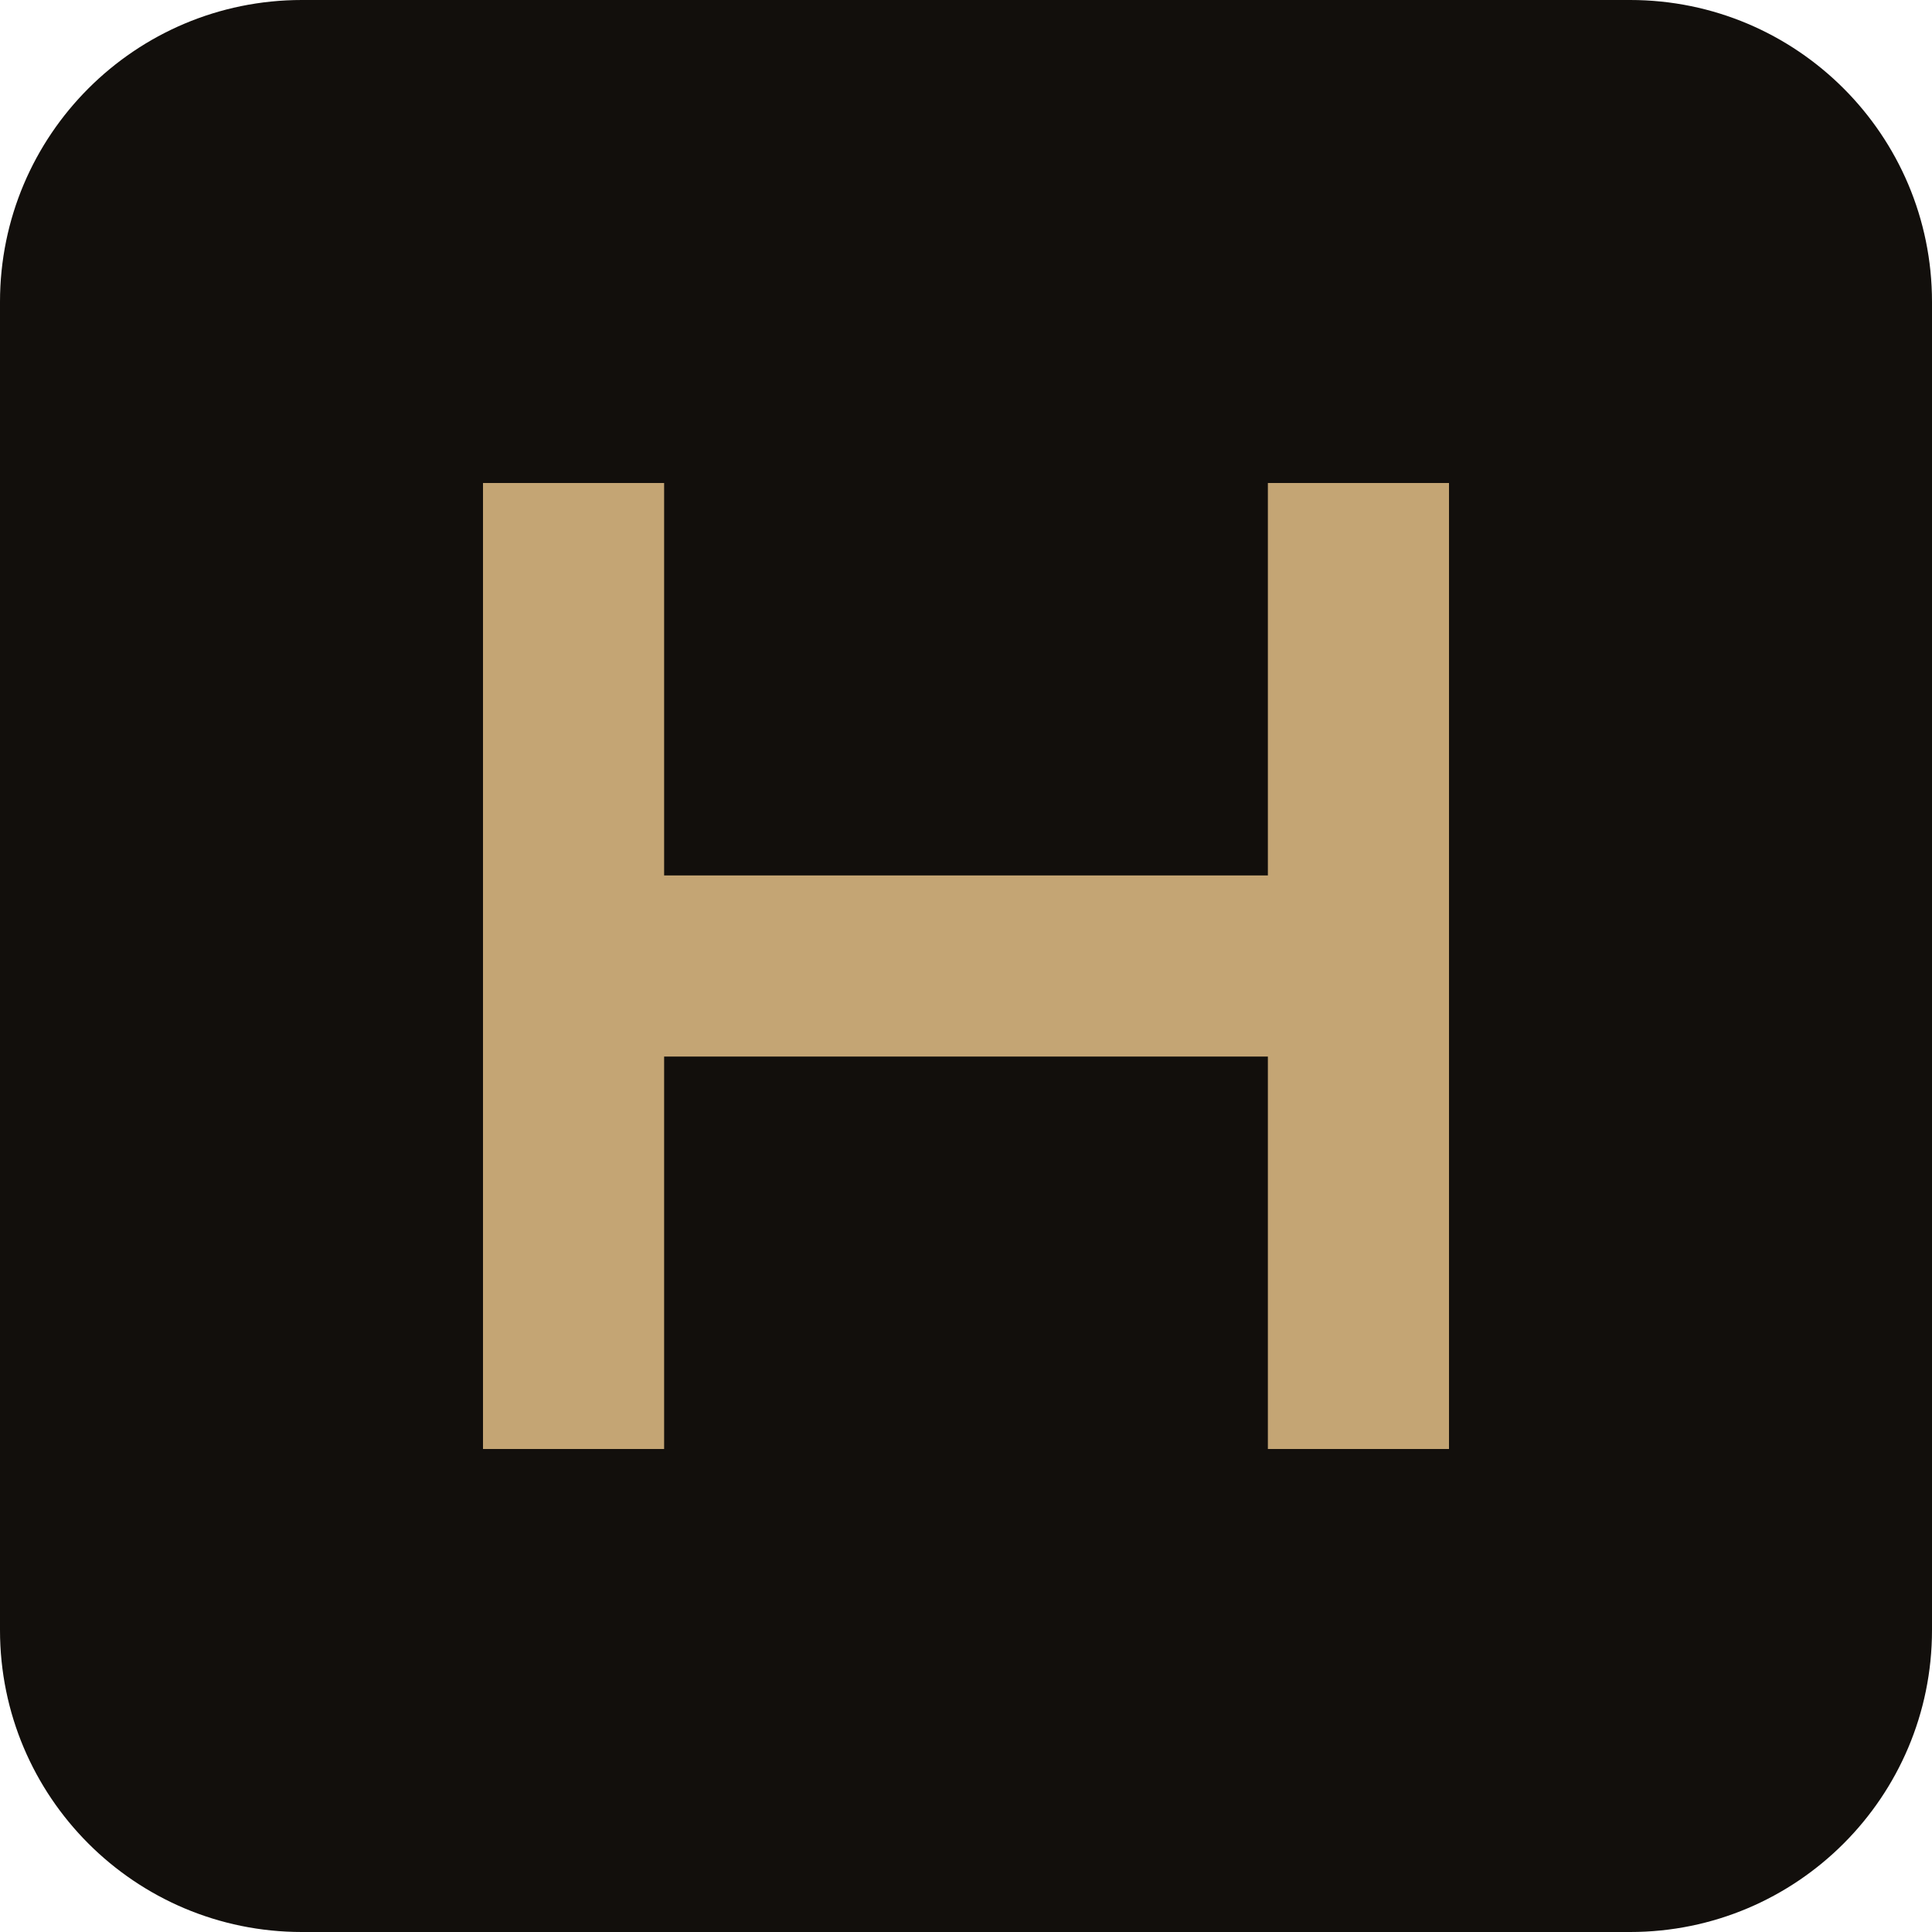
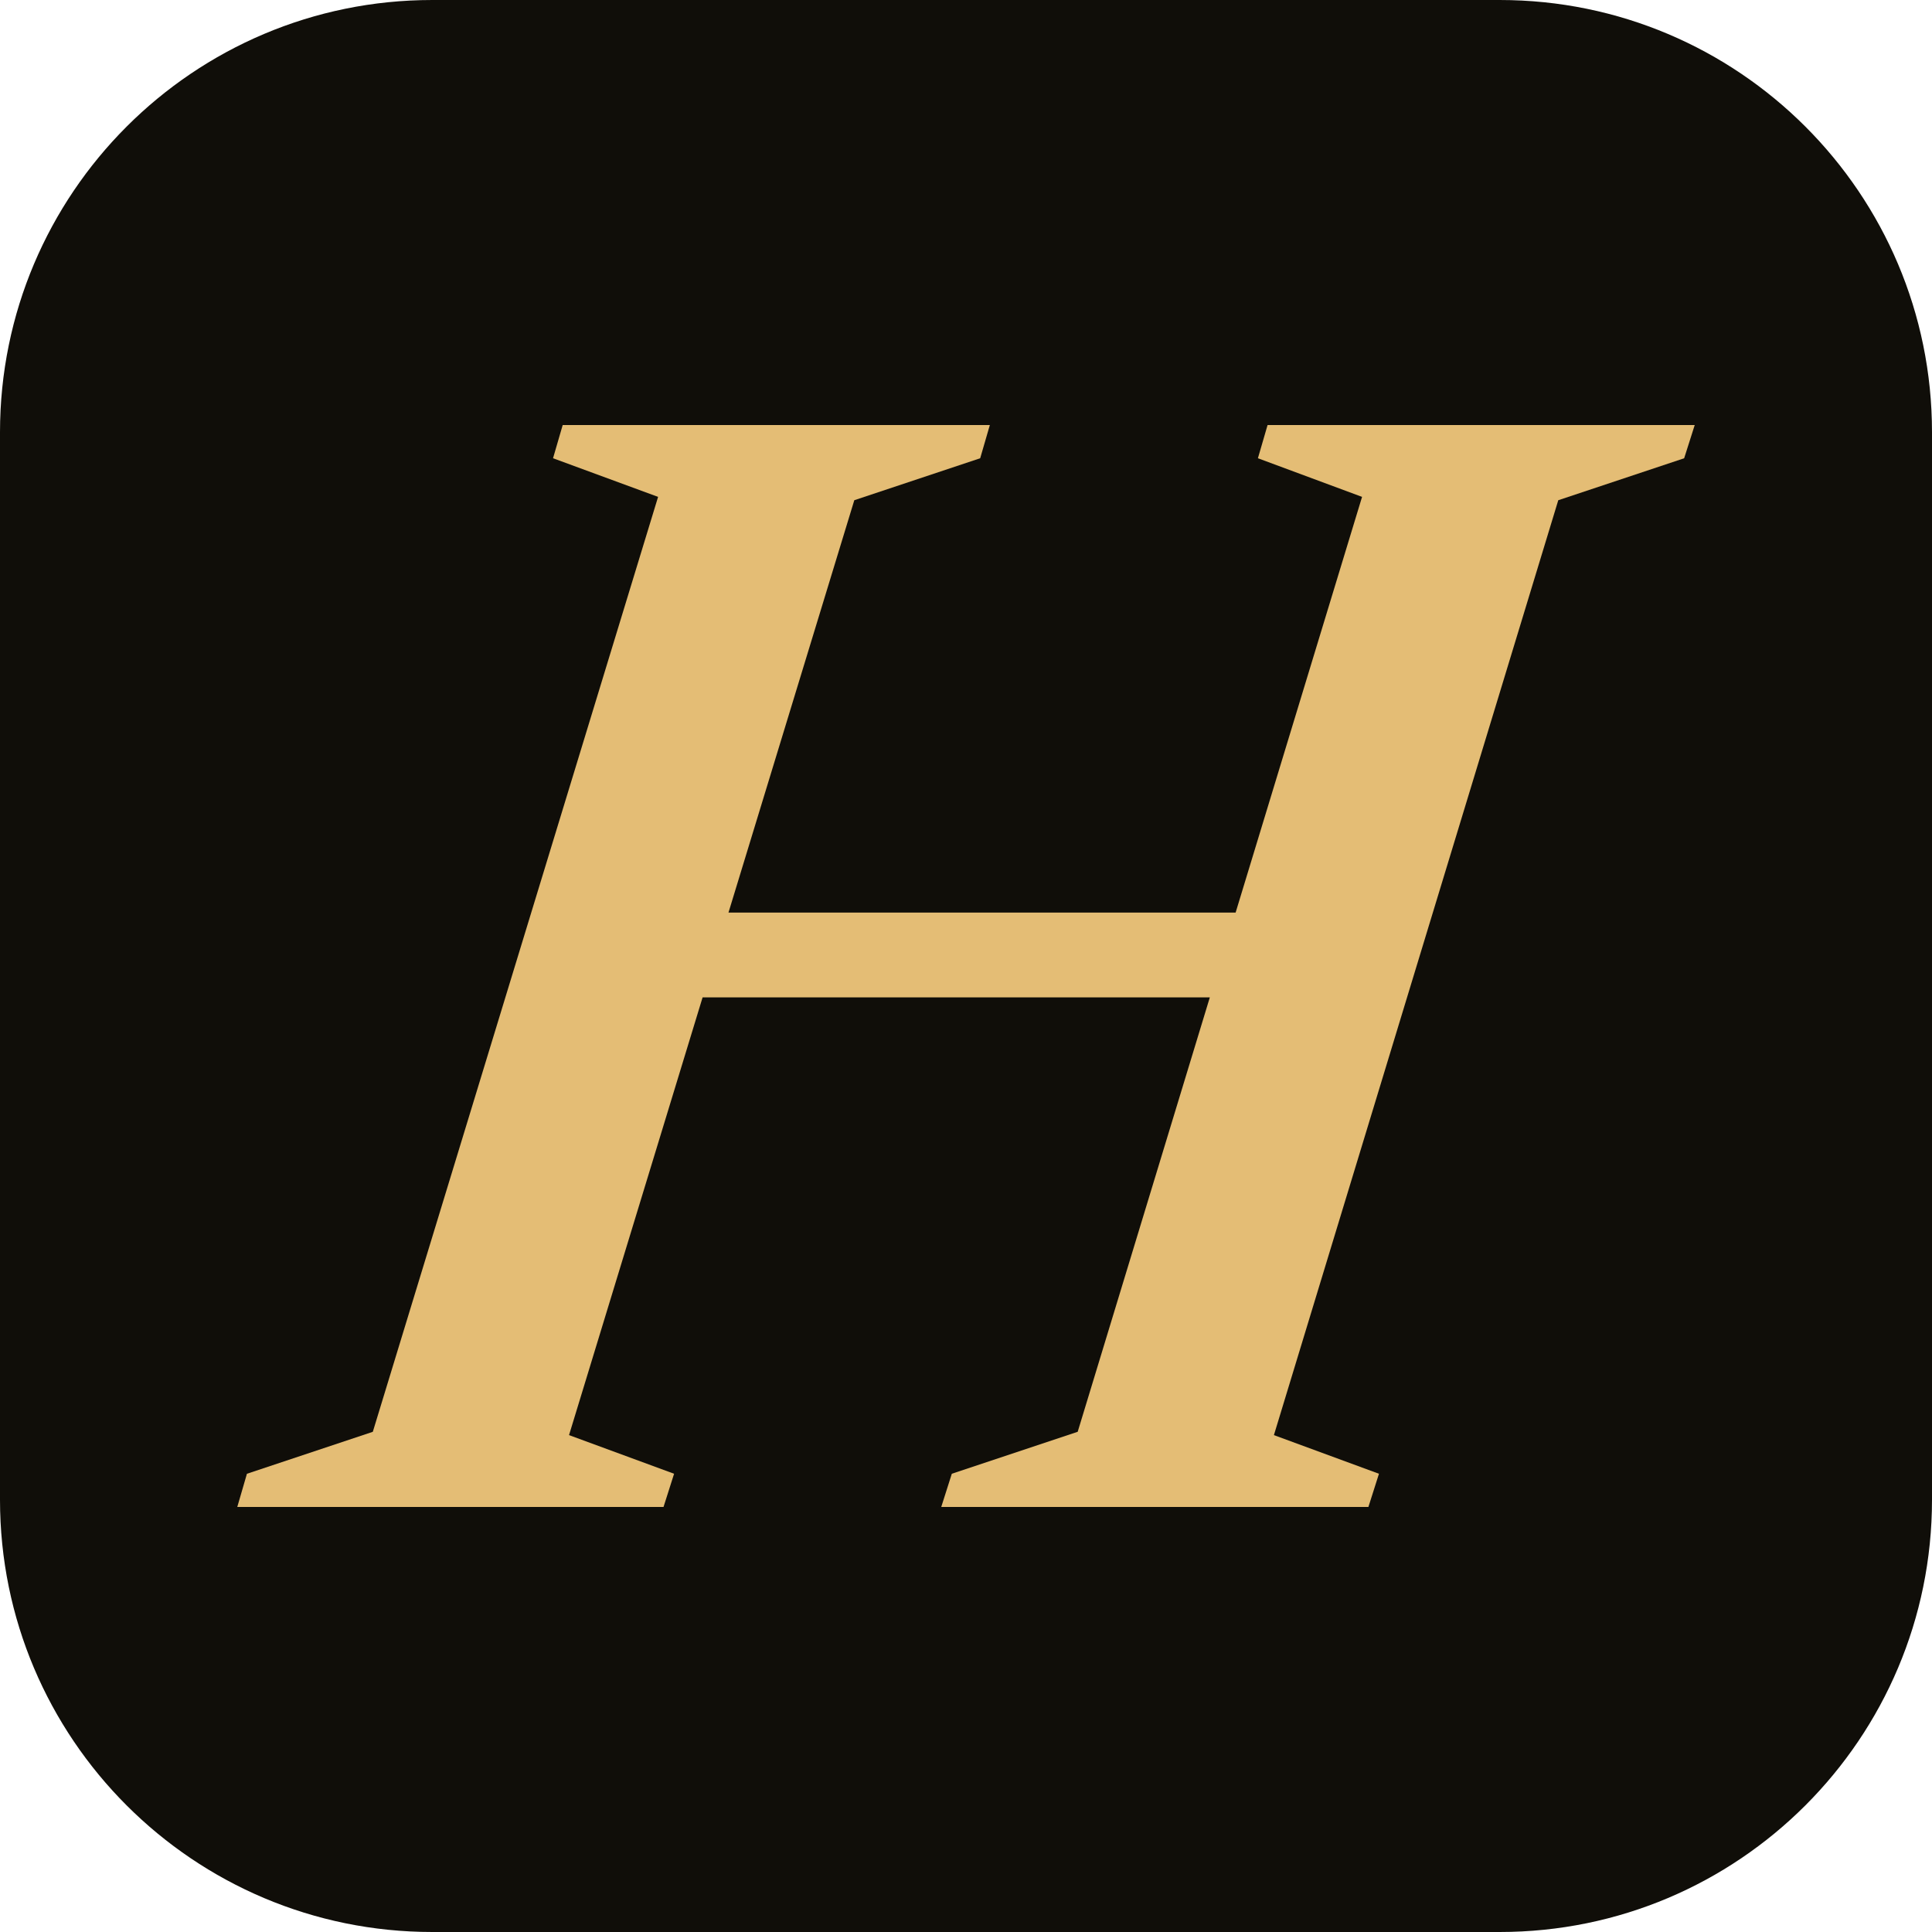
- <svg xmlns="http://www.w3.org/2000/svg" viewBox="0 0 64 64">
-   <rect width="64" height="64" rx="10" fill="#120f0c" />
-   <path d="M19 16v32m26-32v32M19 32h26" fill="none" stroke="#c4a574" stroke-width="6" />
+ <svg xmlns="http://www.w3.org/2000/svg" viewBox="0 0 64 64" role="img">
+   <rect width="64" height="64" rx="14.32" fill="#100E09" />
+   <path fill="#E4BD75" d="M19.55 33.04 20.41 30.23H44.61L43.75 33.04ZM21.8 16.46 18.32 15.18 18.64 14.08H32.79L32.47 15.18L28.3 16.57L18.85 47.54L22.33 48.82L21.98 49.92H7.86L8.18 48.82L12.35 47.43ZM45.12 16.46 41.67 15.18 41.99 14.08H56.14L55.79 15.18L51.62 16.57L42.2 47.54L45.68 48.82L45.33 49.92H31.18L31.53 48.82L35.7 47.43Z" />
</svg>
